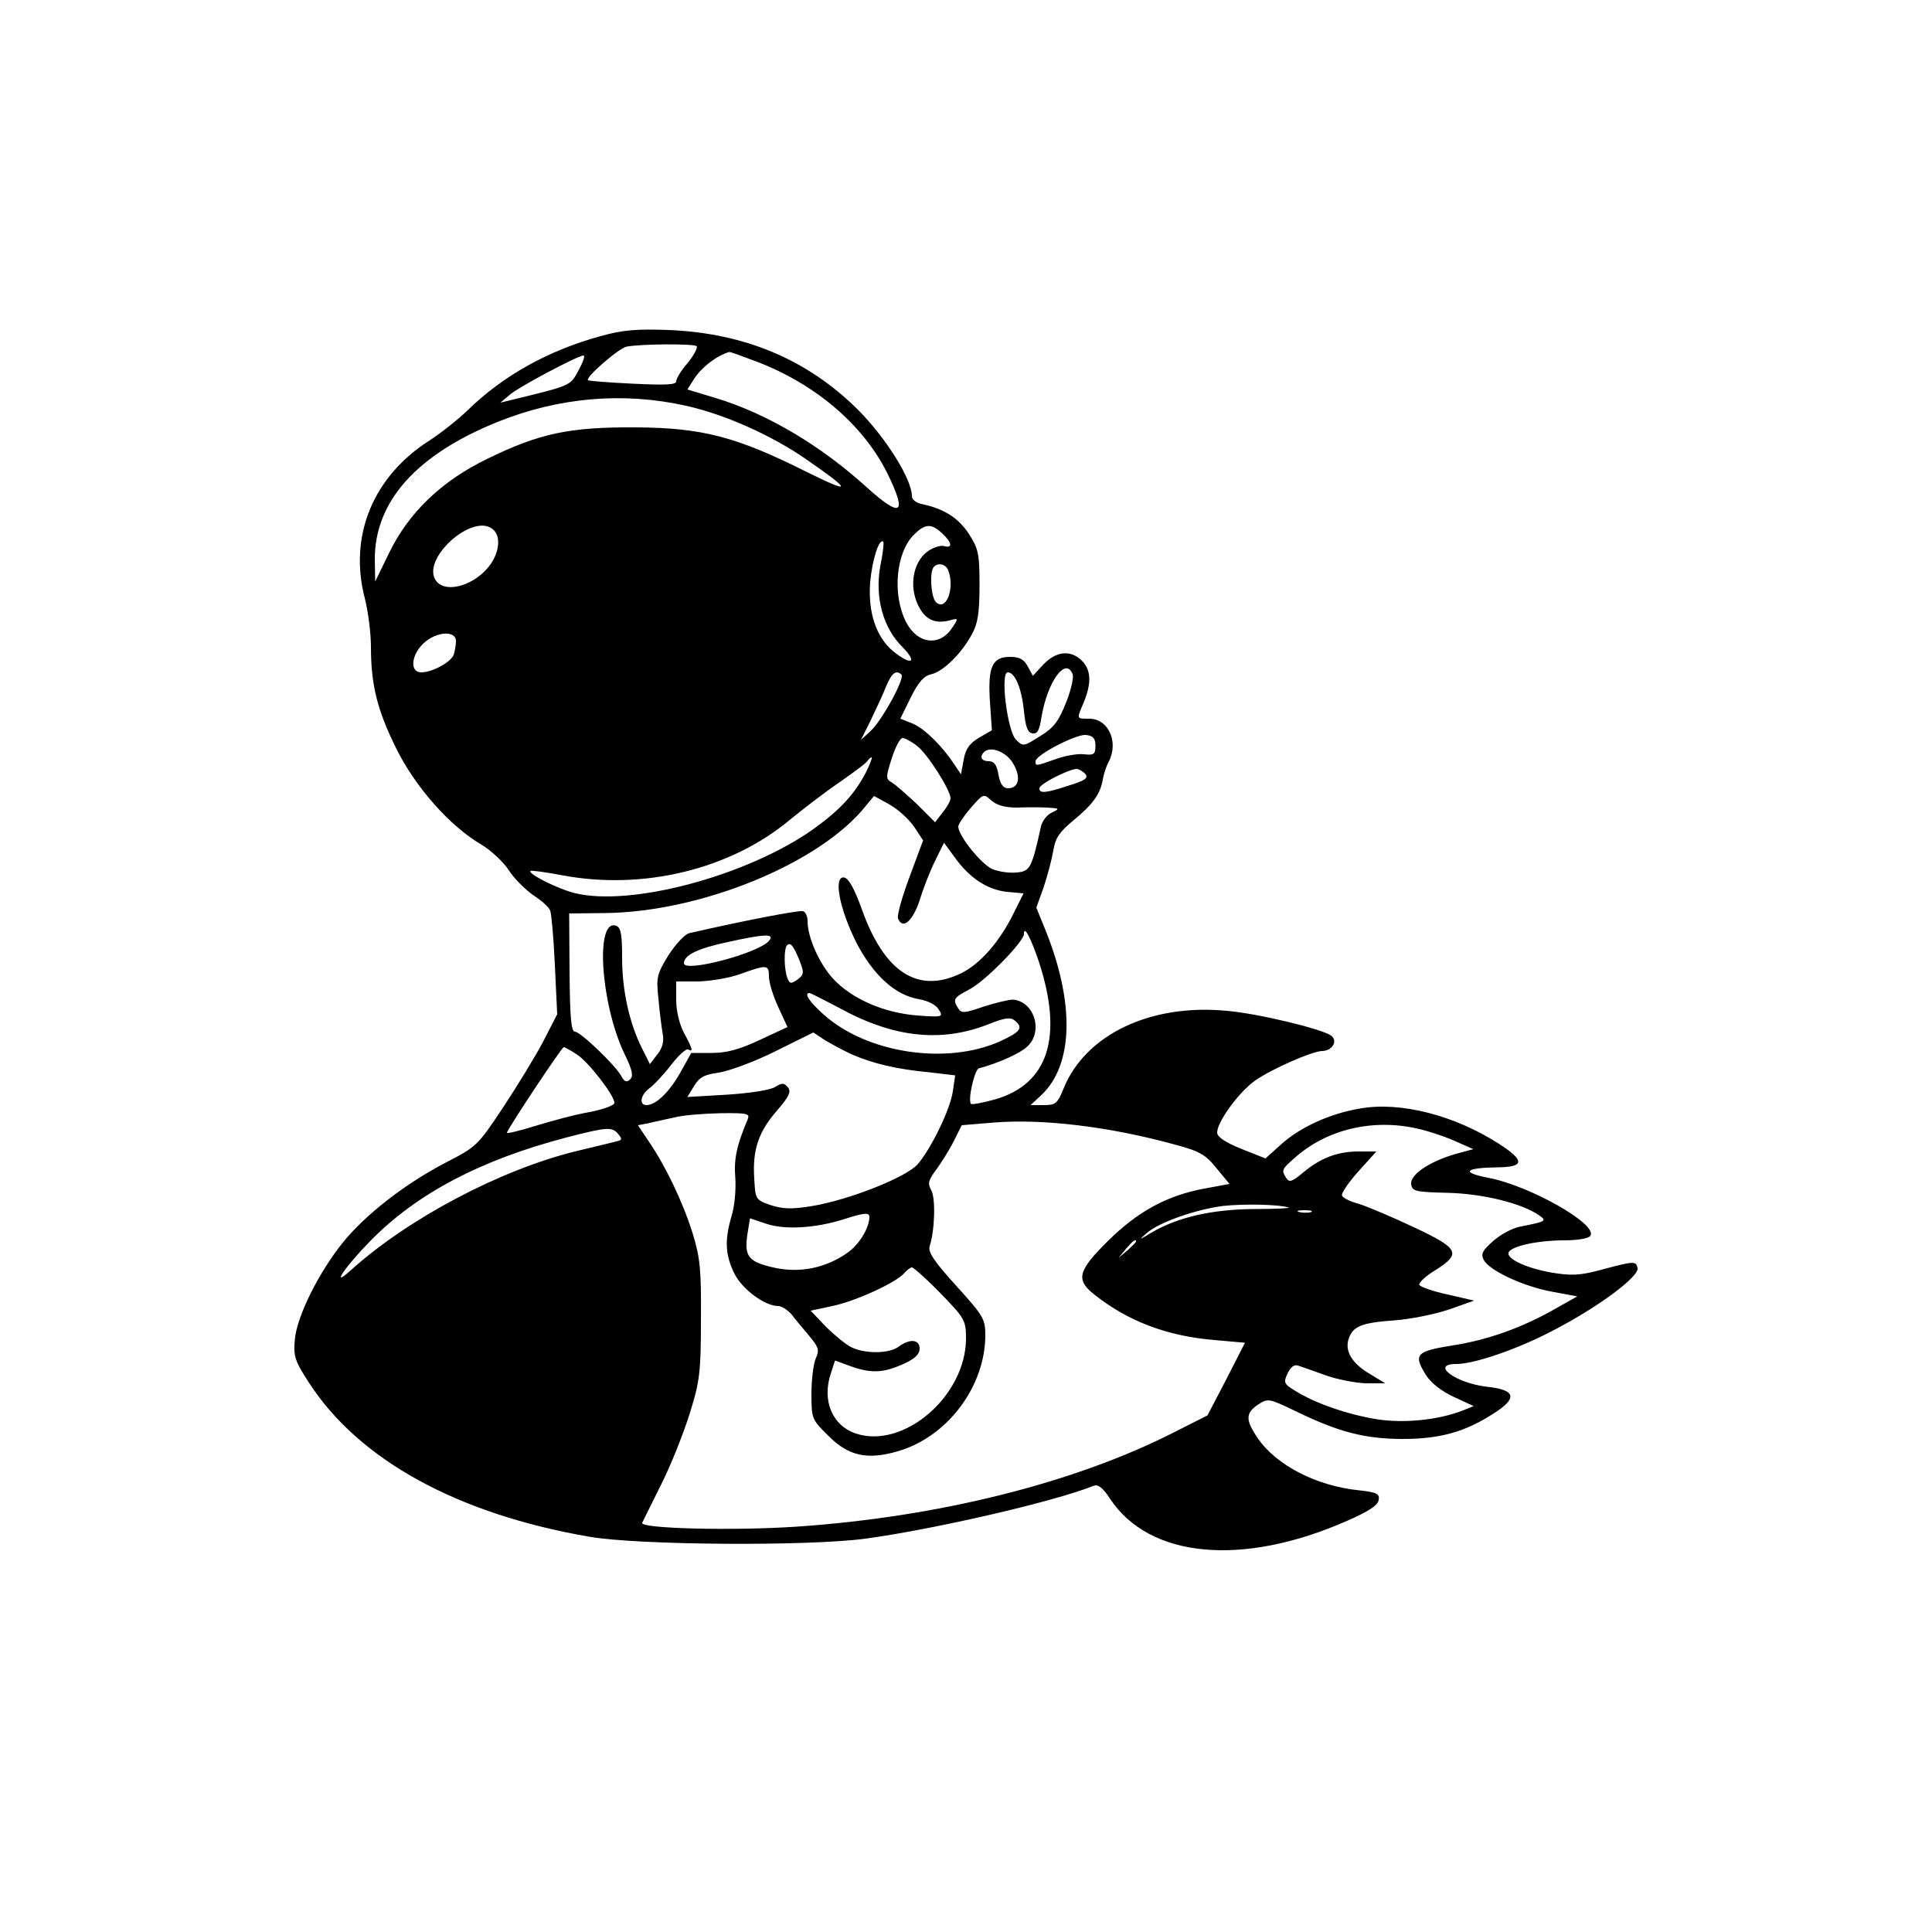
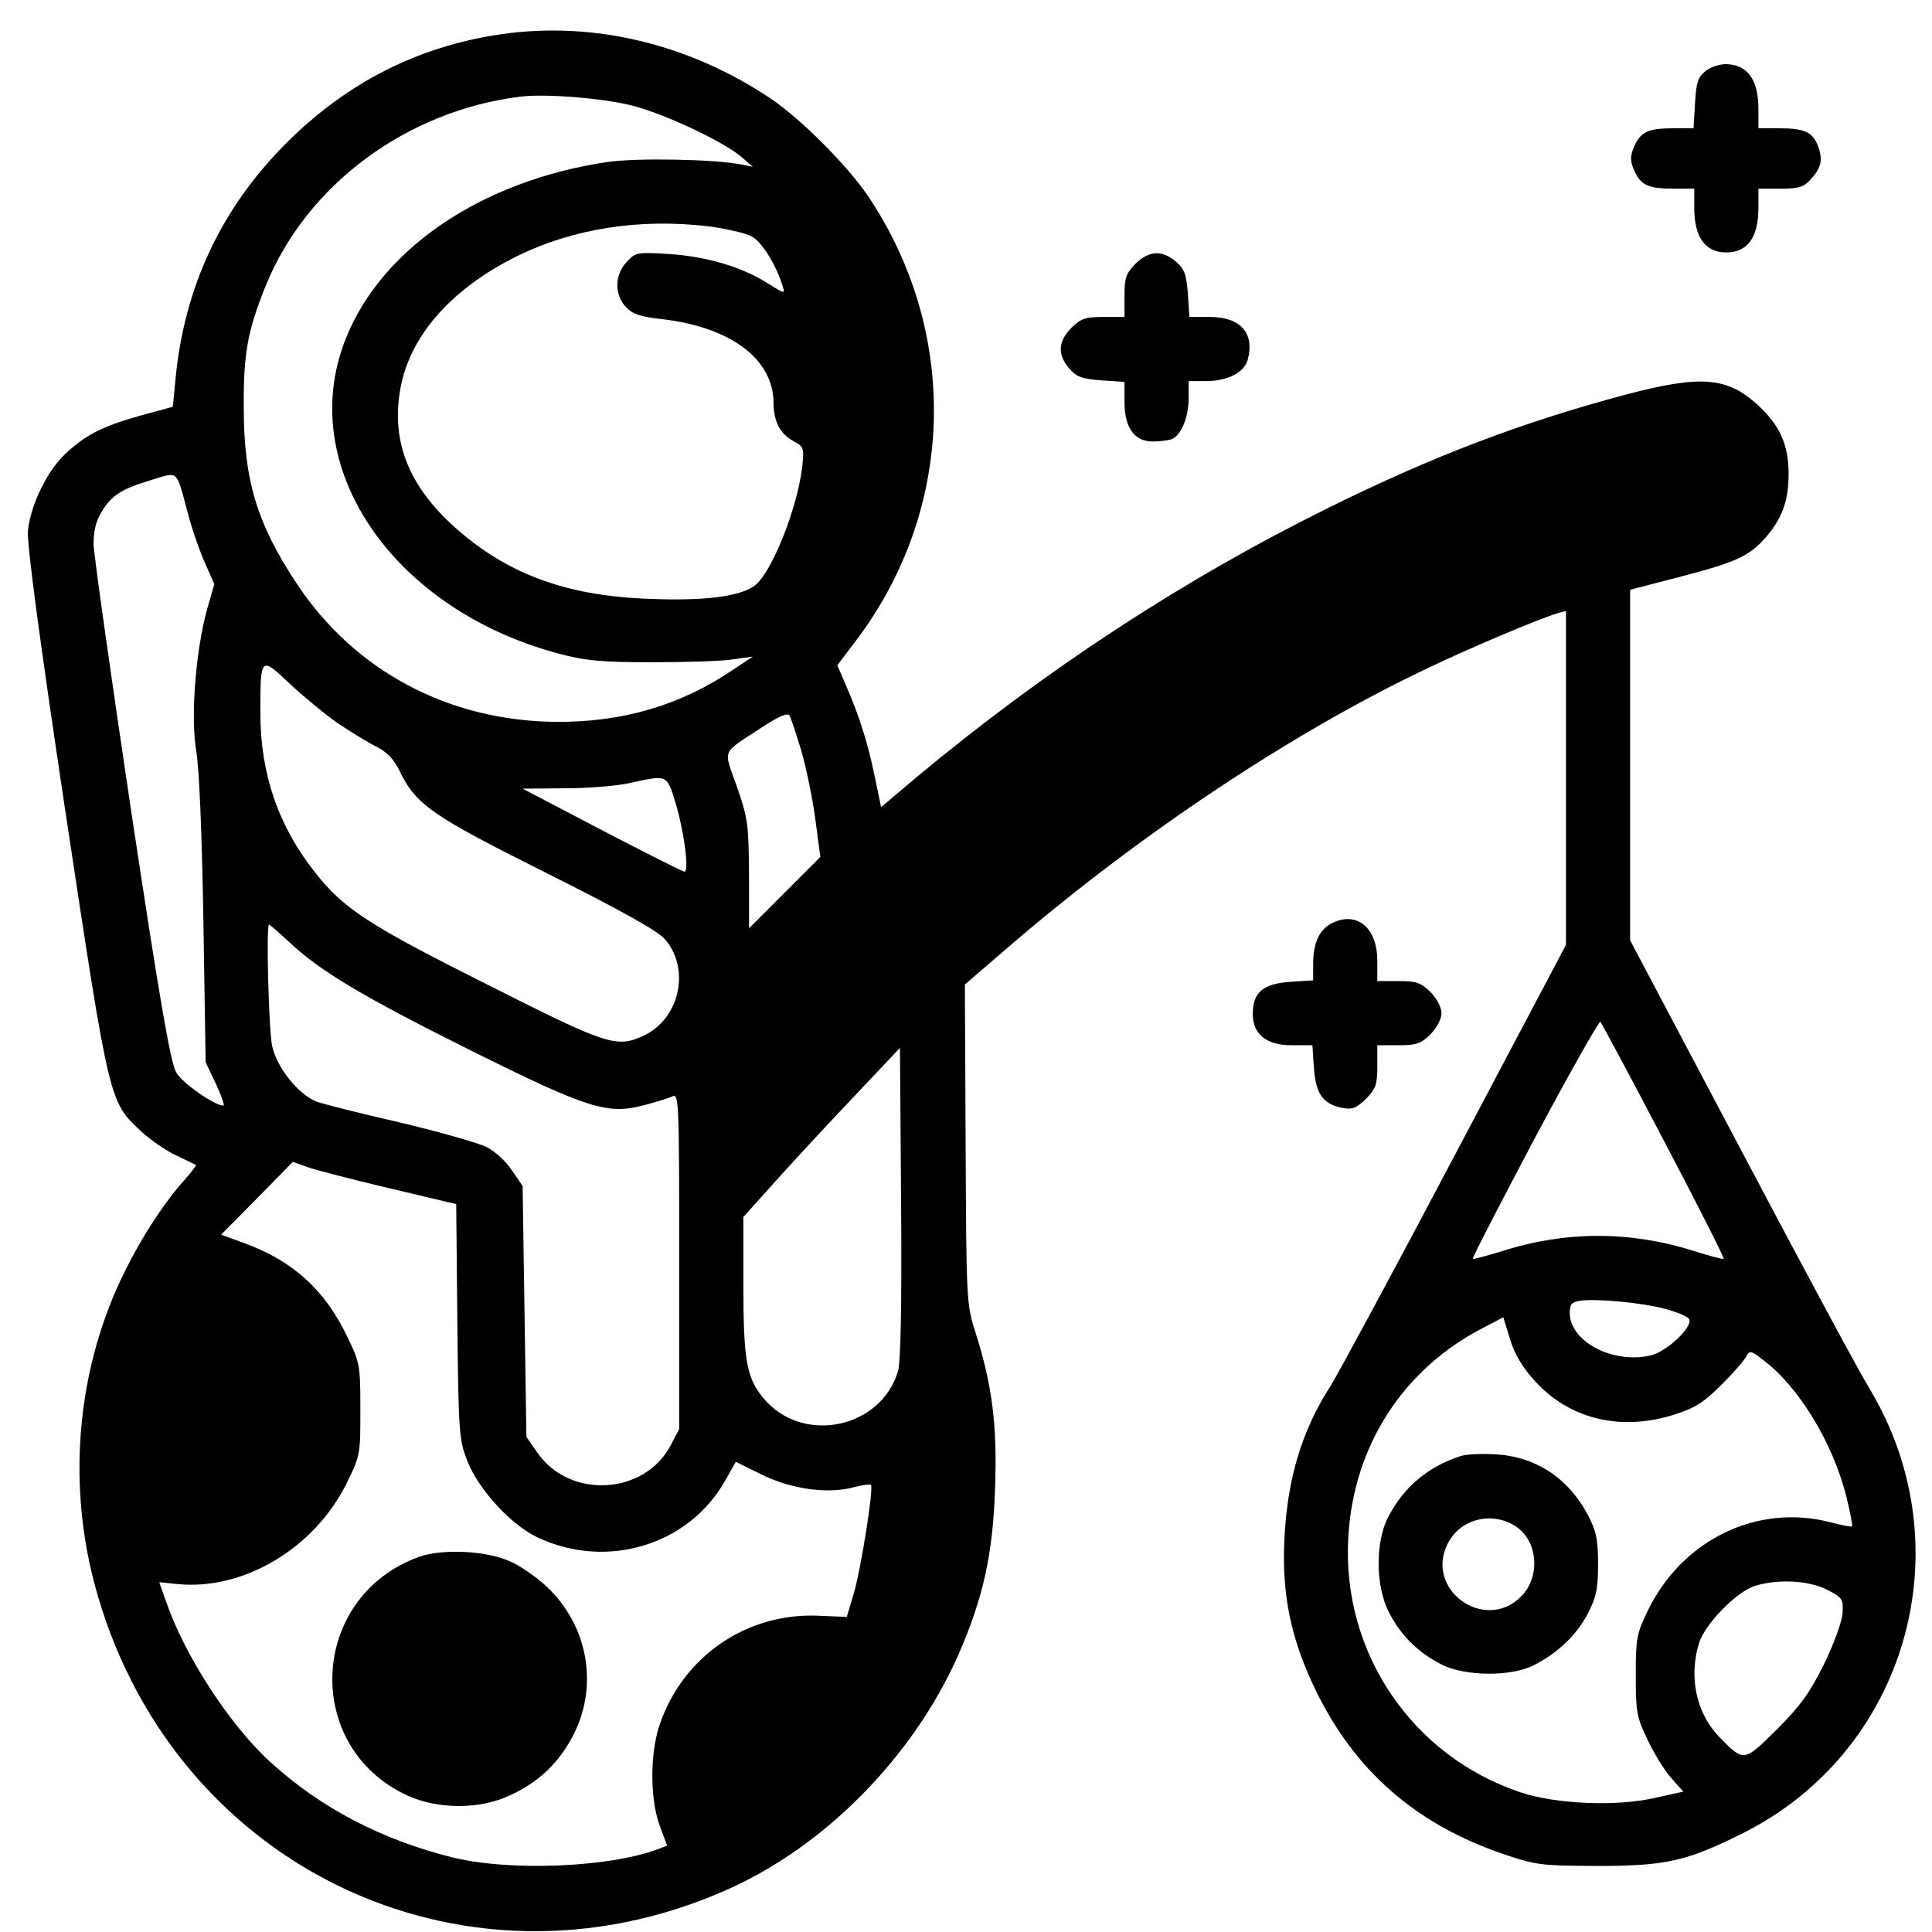
- <svg xmlns="http://www.w3.org/2000/svg" version="1.0" width="500pt" height="500pt" viewBox="0 0 500 500" preserveAspectRatio="xMidYMid meet">
-   <g transform="translate(0,500) scale(0.1,-0.1)" fill="#000000" stroke="none">
-     <path d="M1554 4130 c-135 -37 -252 -102 -344 -192 -25 -24 -68 -58 -97 -77 -147 -93 -211 -247 -169 -409 9 -35 16 -92 16 -126 0 -98 16 -163 65 -262 49 -100 139 -202 221 -250 25 -15 56 -44 70 -65 13 -21 42 -50 63 -65 22 -14 42 -32 45 -41 3 -8 9 -72 12 -141 l6 -127 -36 -70 c-20 -38 -67 -115 -104 -171 -65 -98 -69 -102 -147 -142 -106 -55 -209 -135 -268 -208 -62 -77 -119 -191 -124 -251 -4 -43 0 -55 37 -112 129 -199 383 -339 725 -398 125 -22 567 -25 715 -5 176 24 486 95 591 137 11 4 24 -6 42 -34 102 -154 343 -176 613 -57 55 24 80 40 82 54 3 16 -5 20 -50 25 -111 11 -215 65 -263 135 -32 47 -32 65 1 87 26 17 28 16 99 -18 109 -53 178 -71 275 -71 96 0 161 18 234 65 64 40 60 62 -15 70 -81 9 -149 59 -80 59 47 0 160 39 251 87 116 60 222 139 218 161 -4 19 -8 19 -97 -5 -53 -14 -75 -15 -128 -6 -66 12 -118 37 -108 53 10 16 77 30 142 30 37 0 65 5 69 12 19 30 -158 130 -265 150 -72 14 -60 26 27 27 68 1 68 18 1 61 -115 74 -256 110 -360 91 -78 -13 -156 -49 -205 -94 l-39 -35 -63 25 c-42 17 -62 31 -62 42 0 28 57 106 99 135 43 30 146 75 172 76 26 0 42 25 25 39 -20 17 -189 58 -271 65 -197 19 -365 -61 -422 -200 -16 -40 -21 -44 -52 -44 l-34 0 27 25 c84 78 88 238 12 427 l-24 59 19 53 c10 30 21 72 25 95 5 32 16 48 51 77 51 42 70 68 77 106 2 14 9 35 15 46 27 51 0 112 -50 112 -34 0 -33 -2 -14 43 20 49 19 83 -5 107 -29 29 -67 25 -100 -10 l-27 -29 -13 24 c-10 19 -22 25 -46 25 -46 0 -58 -25 -52 -117 l5 -73 -33 -19 c-25 -15 -35 -29 -40 -57 l-7 -38 -16 24 c-33 50 -77 93 -108 107 l-33 13 27 55 c20 40 34 56 53 60 31 7 80 55 106 105 15 27 19 57 19 126 0 82 -3 94 -28 133 -27 41 -64 64 -119 76 -17 3 -28 12 -28 21 0 44 -68 152 -140 224 -130 129 -292 198 -490 206 -84 3 -119 0 -176 -16z m249 -26 c3 -4 -7 -23 -23 -43 -17 -19 -30 -41 -30 -48 0 -9 -28 -10 -112 -6 -62 3 -114 7 -116 9 -9 6 79 83 100 87 37 7 174 8 181 1z m153 -39 c153 -58 277 -163 340 -289 53 -108 37 -118 -53 -37 -120 109 -259 191 -391 231 l-73 22 17 27 c20 31 58 60 91 70 2 1 32 -10 69 -24z m-459 -24 c-22 -40 -17 -38 -177 -77 l-25 -6 25 21 c25 21 176 101 190 101 5 0 -1 -17 -13 -39z m278 -91 c100 -22 223 -77 312 -139 120 -83 119 -91 -2 -31 -180 90 -268 113 -440 114 -170 1 -248 -15 -383 -81 -120 -58 -205 -140 -256 -246 l-35 -72 -1 56 c-1 151 108 273 320 358 158 63 323 77 485 41z m-497 -322 c18 -18 14 -57 -9 -89 -37 -52 -112 -76 -139 -44 -46 55 97 184 148 133z m1160 -8 c27 -25 28 -40 4 -33 -10 2 -30 -5 -44 -16 -35 -28 -45 -87 -23 -135 18 -39 43 -51 81 -42 25 7 25 6 8 -19 -32 -49 -90 -42 -119 15 -36 70 -27 179 20 226 29 29 45 30 73 4z m-160 -86 c-14 -80 7 -159 58 -209 40 -41 22 -48 -25 -10 -44 37 -65 101 -59 178 5 57 23 115 34 105 2 -2 -1 -31 -8 -64z m176 -10 c18 -47 -6 -108 -32 -82 -13 13 -17 80 -5 91 11 12 31 7 37 -9z m-1274 -183 c0 -11 -3 -27 -6 -36 -8 -19 -55 -45 -84 -45 -30 0 -26 45 6 75 33 31 84 34 84 6z m1596 -86 c3 -8 -4 -41 -17 -73 -19 -48 -31 -65 -67 -87 -43 -27 -44 -28 -63 -9 -22 23 -41 174 -21 174 19 0 36 -42 42 -100 4 -40 9 -56 22 -58 12 -2 18 7 23 40 15 93 63 160 81 113z m-443 -1 c9 -10 -50 -118 -80 -146 l-25 -23 25 50 c13 28 32 67 40 88 15 36 26 44 40 31z m502 -184 c0 -22 -4 -25 -30 -22 -16 2 -50 -4 -74 -13 -51 -18 -51 -18 -51 -5 0 16 104 70 130 68 19 -2 25 -9 25 -28z m-461 -1 c27 -21 86 -114 86 -135 0 -6 -9 -23 -20 -36 l-20 -26 -47 47 c-27 25 -56 51 -65 56 -16 9 -16 13 0 63 9 28 21 52 28 52 6 0 23 -9 38 -21z m248 -45 c21 -35 15 -64 -13 -64 -13 0 -20 10 -25 35 -4 25 -11 35 -25 35 -19 0 -25 11 -12 24 17 16 58 0 75 -30z m-381 -23 c-30 -57 -66 -96 -135 -146 -170 -121 -474 -203 -620 -166 -43 11 -121 50 -113 57 2 2 38 -3 81 -11 210 -40 437 15 591 144 33 27 90 71 127 96 37 26 70 50 73 56 4 5 8 9 11 9 2 0 -4 -17 -15 -39z m568 -4 c8 -11 -1 -17 -43 -30 -61 -20 -76 -21 -76 -7 0 11 75 49 96 50 6 0 16 -6 23 -13z m-178 -87 c24 1 60 1 79 0 33 -2 33 -3 12 -13 -12 -5 -25 -22 -28 -36 -24 -108 -28 -116 -63 -119 -18 -2 -47 2 -63 9 -28 12 -88 86 -88 110 0 6 15 28 33 49 32 36 32 37 53 18 14 -12 35 -18 65 -18z m-265 -50 l23 -35 -35 -94 c-19 -51 -33 -100 -30 -108 12 -30 38 -7 56 47 9 30 27 76 40 102 l23 47 28 -38 c38 -53 83 -83 134 -89 l44 -4 -26 -52 c-37 -75 -87 -131 -136 -155 -112 -54 -199 3 -257 167 -19 52 -33 78 -45 81 -29 5 -13 -80 31 -168 44 -85 101 -137 163 -147 22 -4 43 -14 50 -26 13 -20 11 -21 -56 -16 -85 7 -167 42 -216 94 -36 39 -67 107 -67 150 0 12 -5 24 -12 26 -9 3 -155 -25 -294 -57 -11 -2 -35 -28 -54 -57 -30 -49 -32 -57 -26 -113 3 -33 8 -73 11 -90 4 -21 -1 -38 -14 -54 l-19 -25 -21 42 c-32 64 -51 148 -51 233 0 60 -3 78 -15 83 -55 21 -41 -199 20 -329 21 -43 25 -59 16 -68 -9 -9 -15 -7 -23 8 -16 29 -106 115 -120 115 -10 0 -13 38 -14 153 l-1 153 91 1 c251 2 561 130 678 279 l20 24 40 -22 c23 -13 51 -39 64 -58z m323 -350 c63 -194 24 -315 -113 -355 -32 -9 -60 -14 -63 -12 -9 10 9 88 20 92 52 14 107 39 125 56 43 39 19 117 -36 122 -11 0 -45 -8 -76 -18 -50 -17 -58 -18 -66 -5 -15 24 -12 28 28 49 40 20 142 124 142 144 0 24 18 -11 39 -73z m-699 55 c-27 -32 -220 -83 -220 -58 0 21 35 38 109 54 103 23 127 23 111 4z m80 -53 c11 -29 11 -34 -6 -47 -17 -12 -20 -11 -26 3 -9 23 -10 77 -1 86 9 8 17 -2 33 -42z m-80 -39 c0 -16 11 -51 24 -79 l24 -52 -71 -33 c-53 -25 -86 -34 -125 -34 l-53 0 -29 -52 c-29 -51 -63 -83 -87 -83 -20 0 -15 27 7 43 11 8 37 35 56 60 20 26 40 44 45 41 14 -8 11 3 -11 43 -12 23 -20 57 -20 85 l0 48 58 0 c31 1 80 9 107 19 70 25 75 25 75 -6z m183 -82 c140 -77 264 -90 387 -41 40 16 55 18 66 9 23 -19 16 -29 -38 -54 -139 -62 -345 -31 -457 70 -37 33 -51 55 -36 55 3 0 38 -18 78 -39z m32 -120 c53 -23 114 -38 199 -46 l68 -8 -6 -41 c-7 -48 -56 -148 -91 -189 -30 -34 -177 -92 -272 -108 -54 -9 -76 -8 -108 2 -40 14 -40 15 -43 69 -5 74 11 121 59 176 32 37 37 49 28 60 -10 12 -15 12 -33 1 -12 -8 -64 -16 -124 -20 l-103 -6 17 28 c14 23 26 30 64 35 26 4 92 28 146 55 l99 49 30 -20 c17 -10 48 -27 70 -37z m-712 0 c30 -19 97 -106 97 -125 0 -7 -29 -17 -64 -24 -36 -6 -99 -23 -141 -36 -42 -13 -75 -21 -73 -17 9 21 142 221 147 221 3 0 19 -9 34 -19z m442 -168 c-29 -68 -36 -103 -32 -152 2 -31 -2 -74 -10 -99 -18 -62 -16 -99 7 -147 20 -41 79 -85 114 -85 9 0 24 -10 34 -21 9 -12 30 -37 46 -56 25 -30 27 -37 17 -59 -6 -14 -11 -55 -11 -91 0 -64 1 -67 43 -108 52 -53 101 -64 180 -41 129 37 227 168 227 301 0 41 -5 50 -75 127 -58 64 -74 88 -69 103 13 40 16 123 4 145 -10 18 -7 26 13 53 13 18 34 51 45 73 l21 42 85 7 c126 10 299 -11 466 -57 64 -17 80 -26 108 -61 l34 -41 -65 -12 c-97 -18 -172 -59 -249 -135 -79 -78 -85 -101 -35 -140 87 -69 189 -107 310 -117 l79 -7 -48 -94 -49 -94 -85 -43 c-259 -132 -611 -220 -979 -245 -166 -11 -406 -5 -399 10 2 4 24 49 50 101 26 52 59 136 74 185 25 80 28 106 28 240 1 131 -2 160 -22 225 -26 82 -70 173 -113 236 l-28 42 27 5 c15 4 45 10 67 15 22 6 75 10 119 11 71 1 77 -1 71 -16z m1734 -24 c24 -5 67 -19 94 -31 l50 -22 -48 -13 c-67 -20 -116 -53 -113 -78 3 -18 11 -20 94 -22 91 -2 192 -27 237 -58 21 -15 19 -16 -51 -30 -19 -4 -49 -20 -68 -37 -28 -25 -32 -33 -24 -49 16 -28 102 -68 177 -82 l65 -12 -55 -31 c-87 -50 -177 -82 -268 -96 -94 -15 -102 -23 -69 -76 13 -21 40 -42 72 -57 l52 -24 -30 -12 c-63 -24 -150 -33 -221 -22 -74 12 -159 41 -210 73 -30 18 -32 22 -21 45 8 17 17 24 27 21 9 -3 41 -14 71 -25 30 -11 78 -20 105 -21 l50 0 -41 25 c-46 27 -65 60 -53 92 11 31 34 40 119 46 41 3 104 16 140 28 l65 23 -69 16 c-38 8 -71 20 -73 25 -1 6 17 23 42 38 68 43 61 56 -56 111 -55 26 -119 53 -141 60 -23 6 -43 16 -45 22 -2 6 17 34 43 63 l46 51 -46 0 c-55 0 -99 -17 -144 -55 -28 -23 -35 -26 -43 -14 -13 20 -12 23 19 50 83 76 204 105 321 78z m-2069 -14 c10 -12 10 -15 -1 -18 -8 -2 -56 -14 -107 -26 -197 -48 -437 -175 -586 -310 -52 -47 -12 12 52 77 120 123 286 210 507 268 108 28 119 28 135 9z m1735 -190 c6 -2 -36 -4 -91 -4 -108 -1 -196 -21 -264 -61 -33 -20 -34 -20 -12 -1 32 28 127 61 197 70 55 6 146 4 170 -4z m58 -12 c-7 -2 -21 -2 -30 0 -10 3 -4 5 12 5 17 0 24 -2 18 -5z m-1143 -12 c0 -29 -27 -73 -58 -94 -56 -39 -122 -52 -187 -38 -68 15 -79 29 -71 85 l7 43 42 -14 c46 -16 125 -12 199 11 52 17 68 19 68 7z m690 -64 c0 -2 -10 -12 -22 -23 l-23 -19 19 23 c18 21 26 27 26 19z m-506 -134 c63 -65 66 -70 66 -118 -1 -148 -161 -286 -285 -245 -62 21 -89 87 -64 158 l10 31 41 -15 c54 -19 84 -17 136 6 29 13 42 25 42 40 0 24 -26 26 -54 5 -25 -19 -89 -19 -124 -1 -15 8 -44 32 -66 54 l-38 40 56 12 c59 12 166 61 186 85 7 8 16 15 20 15 4 0 38 -30 74 -67z" />
+ <svg xmlns="http://www.w3.org/2000/svg" version="1.0" width="512pt" height="512pt" viewBox="0 0 512 512" preserveAspectRatio="xMidYMid meet">
+   <g transform="translate(0,512) scale(0.1,-0.1)" fill="#000000" stroke="none">
+     <path d="M1326 5029 c-218 -32 -407 -128 -567 -288 -173 -173 -271 -382 -294 -627 l-7 -72 -81 -22 c-104 -29 -148 -51 -202 -101 -49 -45 -94 -136 -101 -206 -3 -32 29 -276 100 -748 117 -774 115 -764 201 -844 25 -23 66 -51 92 -63 27 -13 50 -24 52 -25 2 -1 -12 -20 -31 -41 -51 -57 -110 -146 -155 -237 -126 -250 -156 -550 -84 -827 195 -747 971 -1127 1673 -818 263 115 498 354 618 625 66 152 91 265 97 440 6 166 -7 272 -51 411 -25 78 -25 83 -27 502 l-2 423 129 111 c345 295 748 562 1099 728 113 54 293 130 343 145 l22 6 0 -442 0 -443 -295 -558 c-162 -307 -310 -581 -329 -611 -76 -118 -114 -245 -122 -402 -8 -151 17 -270 85 -409 103 -209 262 -349 491 -428 91 -31 101 -32 250 -33 184 0 238 12 385 85 437 216 593 757 340 1179 -29 47 -183 334 -343 637 l-292 552 0 465 0 464 123 32 c155 40 190 56 232 102 47 52 65 100 65 173 0 77 -23 129 -82 183 -81 74 -150 79 -343 29 -279 -74 -516 -164 -795 -302 -384 -190 -750 -429 -1095 -717 l-90 -76 -16 77 c-18 90 -42 165 -76 243 l-24 56 50 66 c263 348 275 815 31 1178 -55 81 -177 203 -255 256 -218 147 -473 208 -719 172z m350 -189 c86 -22 241 -95 289 -136 l30 -26 -30 6 c-70 14 -275 18 -353 7 -343 -50 -615 -239 -703 -488 -118 -333 140 -700 571 -815 72 -19 111 -23 250 -23 91 0 188 3 215 8 l50 7 -54 -36 c-138 -93 -290 -138 -466 -137 -286 2 -536 135 -689 367 -105 158 -140 274 -140 466 -1 143 10 203 58 322 108 268 374 465 676 502 67 8 218 -4 296 -24z m203 -320 c46 -6 97 -18 112 -26 27 -13 66 -76 83 -132 7 -22 6 -21 -41 8 -67 43 -163 71 -263 77 -82 5 -86 4 -109 -21 -33 -35 -33 -87 -2 -120 17 -18 37 -25 89 -31 186 -20 301 -105 302 -222 0 -49 17 -82 51 -101 30 -16 30 -19 25 -69 -13 -111 -81 -281 -126 -315 -40 -29 -132 -41 -280 -35 -225 8 -385 69 -526 200 -112 105 -156 218 -134 351 23 142 133 269 308 356 151 75 329 102 511 80z m-1380 -765 c12 -44 33 -103 46 -131 l23 -52 -19 -66 c-31 -112 -44 -288 -29 -376 8 -48 15 -212 19 -450 l6 -375 27 -57 c15 -32 24 -58 20 -58 -25 1 -109 60 -125 88 -15 25 -44 193 -119 690 -54 361 -99 680 -100 709 0 36 6 62 21 86 27 45 53 61 132 85 74 22 65 31 98 -93z m398 -553 c32 -21 77 -49 99 -60 30 -15 48 -34 63 -65 43 -90 86 -119 392 -272 201 -101 294 -153 312 -175 67 -79 38 -209 -56 -254 -73 -34 -95 -27 -414 134 -315 158 -382 201 -458 298 -97 122 -145 261 -145 422 0 152 0 152 80 76 38 -35 95 -82 127 -104z m1227 -73 c13 -46 30 -128 37 -182 l13 -98 -95 -95 -94 -94 0 143 c-1 133 -3 148 -32 232 -36 103 -44 85 67 158 43 28 67 39 72 31 4 -6 18 -49 32 -95z m-334 -136 c23 -76 37 -183 24 -183 -5 0 -103 50 -219 110 l-210 110 115 1 c63 0 140 7 170 14 99 22 97 23 120 -52z m-1024 -369 c81 -77 195 -145 484 -289 312 -155 361 -170 460 -143 30 8 63 18 73 23 16 7 17 -18 17 -437 l0 -445 -23 -44 c-70 -131 -266 -142 -352 -20 l-30 43 -5 332 -5 333 -28 41 c-15 23 -45 51 -67 62 -22 11 -127 41 -233 66 -105 24 -204 49 -219 55 -49 20 -105 91 -117 148 -9 45 -16 321 -8 321 2 0 25 -21 53 -46z m3644 -528 c89 -169 160 -310 158 -312 -2 -2 -38 8 -80 21 -167 53 -339 53 -505 0 -43 -13 -79 -23 -80 -21 -2 2 72 145 164 319 92 173 171 312 174 309 4 -4 80 -146 169 -316z m-2030 -609 c-45 -154 -255 -196 -357 -72 -45 54 -53 102 -53 302 l0 178 72 80 c39 44 132 145 207 224 l136 144 3 -409 c2 -274 -1 -421 -8 -447z m-1348 484 l177 -42 3 -312 c3 -298 5 -315 27 -370 30 -75 115 -168 185 -201 183 -87 401 -21 497 149 l29 51 69 -34 c79 -39 177 -52 245 -33 22 6 42 8 44 6 8 -8 -27 -227 -46 -290 l-18 -60 -71 3 c-191 10 -361 -105 -424 -286 -27 -77 -27 -201 0 -272 l19 -51 -23 -9 c-128 -49 -396 -60 -547 -22 -185 46 -347 130 -480 251 -109 99 -228 282 -278 427 l-18 51 49 -5 c175 -17 362 95 447 266 37 75 37 77 37 196 0 116 -1 124 -33 190 -59 126 -145 204 -273 251 l-63 23 95 96 95 97 39 -14 c22 -8 120 -33 217 -56z m3382 -320 c33 -9 61 -21 63 -28 7 -21 -57 -82 -99 -94 -99 -26 -218 34 -218 112 0 23 5 28 28 32 44 6 163 -5 226 -22z m-348 -189 c90 -101 224 -135 364 -93 61 19 81 31 130 79 31 31 62 66 67 76 10 18 12 18 48 -10 92 -70 181 -216 217 -356 11 -44 18 -81 16 -83 -1 -2 -28 3 -58 11 -194 50 -393 -47 -484 -236 -29 -60 -31 -73 -31 -170 0 -97 2 -110 31 -170 17 -36 45 -82 63 -102 l32 -36 -77 -17 c-101 -23 -262 -16 -354 15 -288 96 -474 371 -457 674 13 245 147 451 363 560 l48 25 18 -59 c12 -39 33 -74 64 -108z m774 -554 c43 -22 45 -25 43 -63 -2 -24 -22 -79 -49 -135 -38 -76 -62 -110 -125 -173 -88 -87 -87 -87 -152 -21 -61 63 -82 157 -55 248 15 51 99 137 148 153 61 19 141 15 190 -9z" />
+     <path d="M1110 994 c-290 -105 -310 -503 -31 -632 80 -37 192 -38 272 0 79 36 133 89 171 165 64 131 35 287 -74 389 -27 25 -70 55 -96 66 -63 29 -181 34 -242 12z" />
+     <path d="M3870 1261 c-86 -28 -150 -82 -191 -161 -35 -67 -34 -186 3 -255 31 -60 77 -105 138 -136 63 -32 186 -33 247 -1 63 33 111 79 141 136 22 43 27 64 27 131 0 67 -5 88 -27 130 -52 99 -140 156 -248 161 -36 2 -76 0 -90 -5z m147 -186 c59 -39 66 -134 14 -186 -97 -97 -257 19 -194 141 33 65 117 86 180 45z" />
+     <path d="M4519 4931 c-19 -15 -24 -30 -27 -85 l-4 -66 -55 0 c-66 0 -86 -10 -103 -50 -10 -24 -10 -36 0 -60 17 -40 37 -50 104 -50 l56 0 0 -51 c0 -78 29 -118 85 -118 56 0 85 40 85 118 l0 51 58 0 c48 0 62 4 79 23 29 31 34 52 22 87 -14 40 -36 50 -103 50 l-56 0 0 51 c0 78 -29 118 -86 119 -18 0 -42 -8 -55 -19z" />
+     <path d="M3009 4421 c-25 -26 -29 -37 -29 -85 l0 -56 -56 0 c-48 0 -59 -4 -85 -29 -35 -36 -37 -70 -6 -107 20 -23 34 -28 85 -32 l62 -4 0 -53 c0 -68 26 -105 75 -105 18 0 41 3 50 6 25 10 45 58 45 109 l0 45 45 0 c59 0 103 23 112 58 18 70 -20 112 -101 112 l-54 0 -4 62 c-4 51 -9 65 -32 85 -37 31 -71 29 -107 -6z" />
+     <path d="M3535 2676 c-37 -16 -55 -52 -55 -110 l0 -44 -61 -4 c-72 -5 -99 -28 -99 -85 0 -54 36 -83 103 -83 l55 0 4 -60 c5 -69 24 -96 75 -106 27 -5 37 -1 63 24 26 27 30 37 30 86 l0 56 56 0 c48 0 59 4 85 29 17 18 29 40 29 56 0 16 -12 38 -29 56 -26 25 -37 29 -85 29 l-56 0 0 54 c0 85 -51 130 -115 102z" />
  </g>
</svg>
